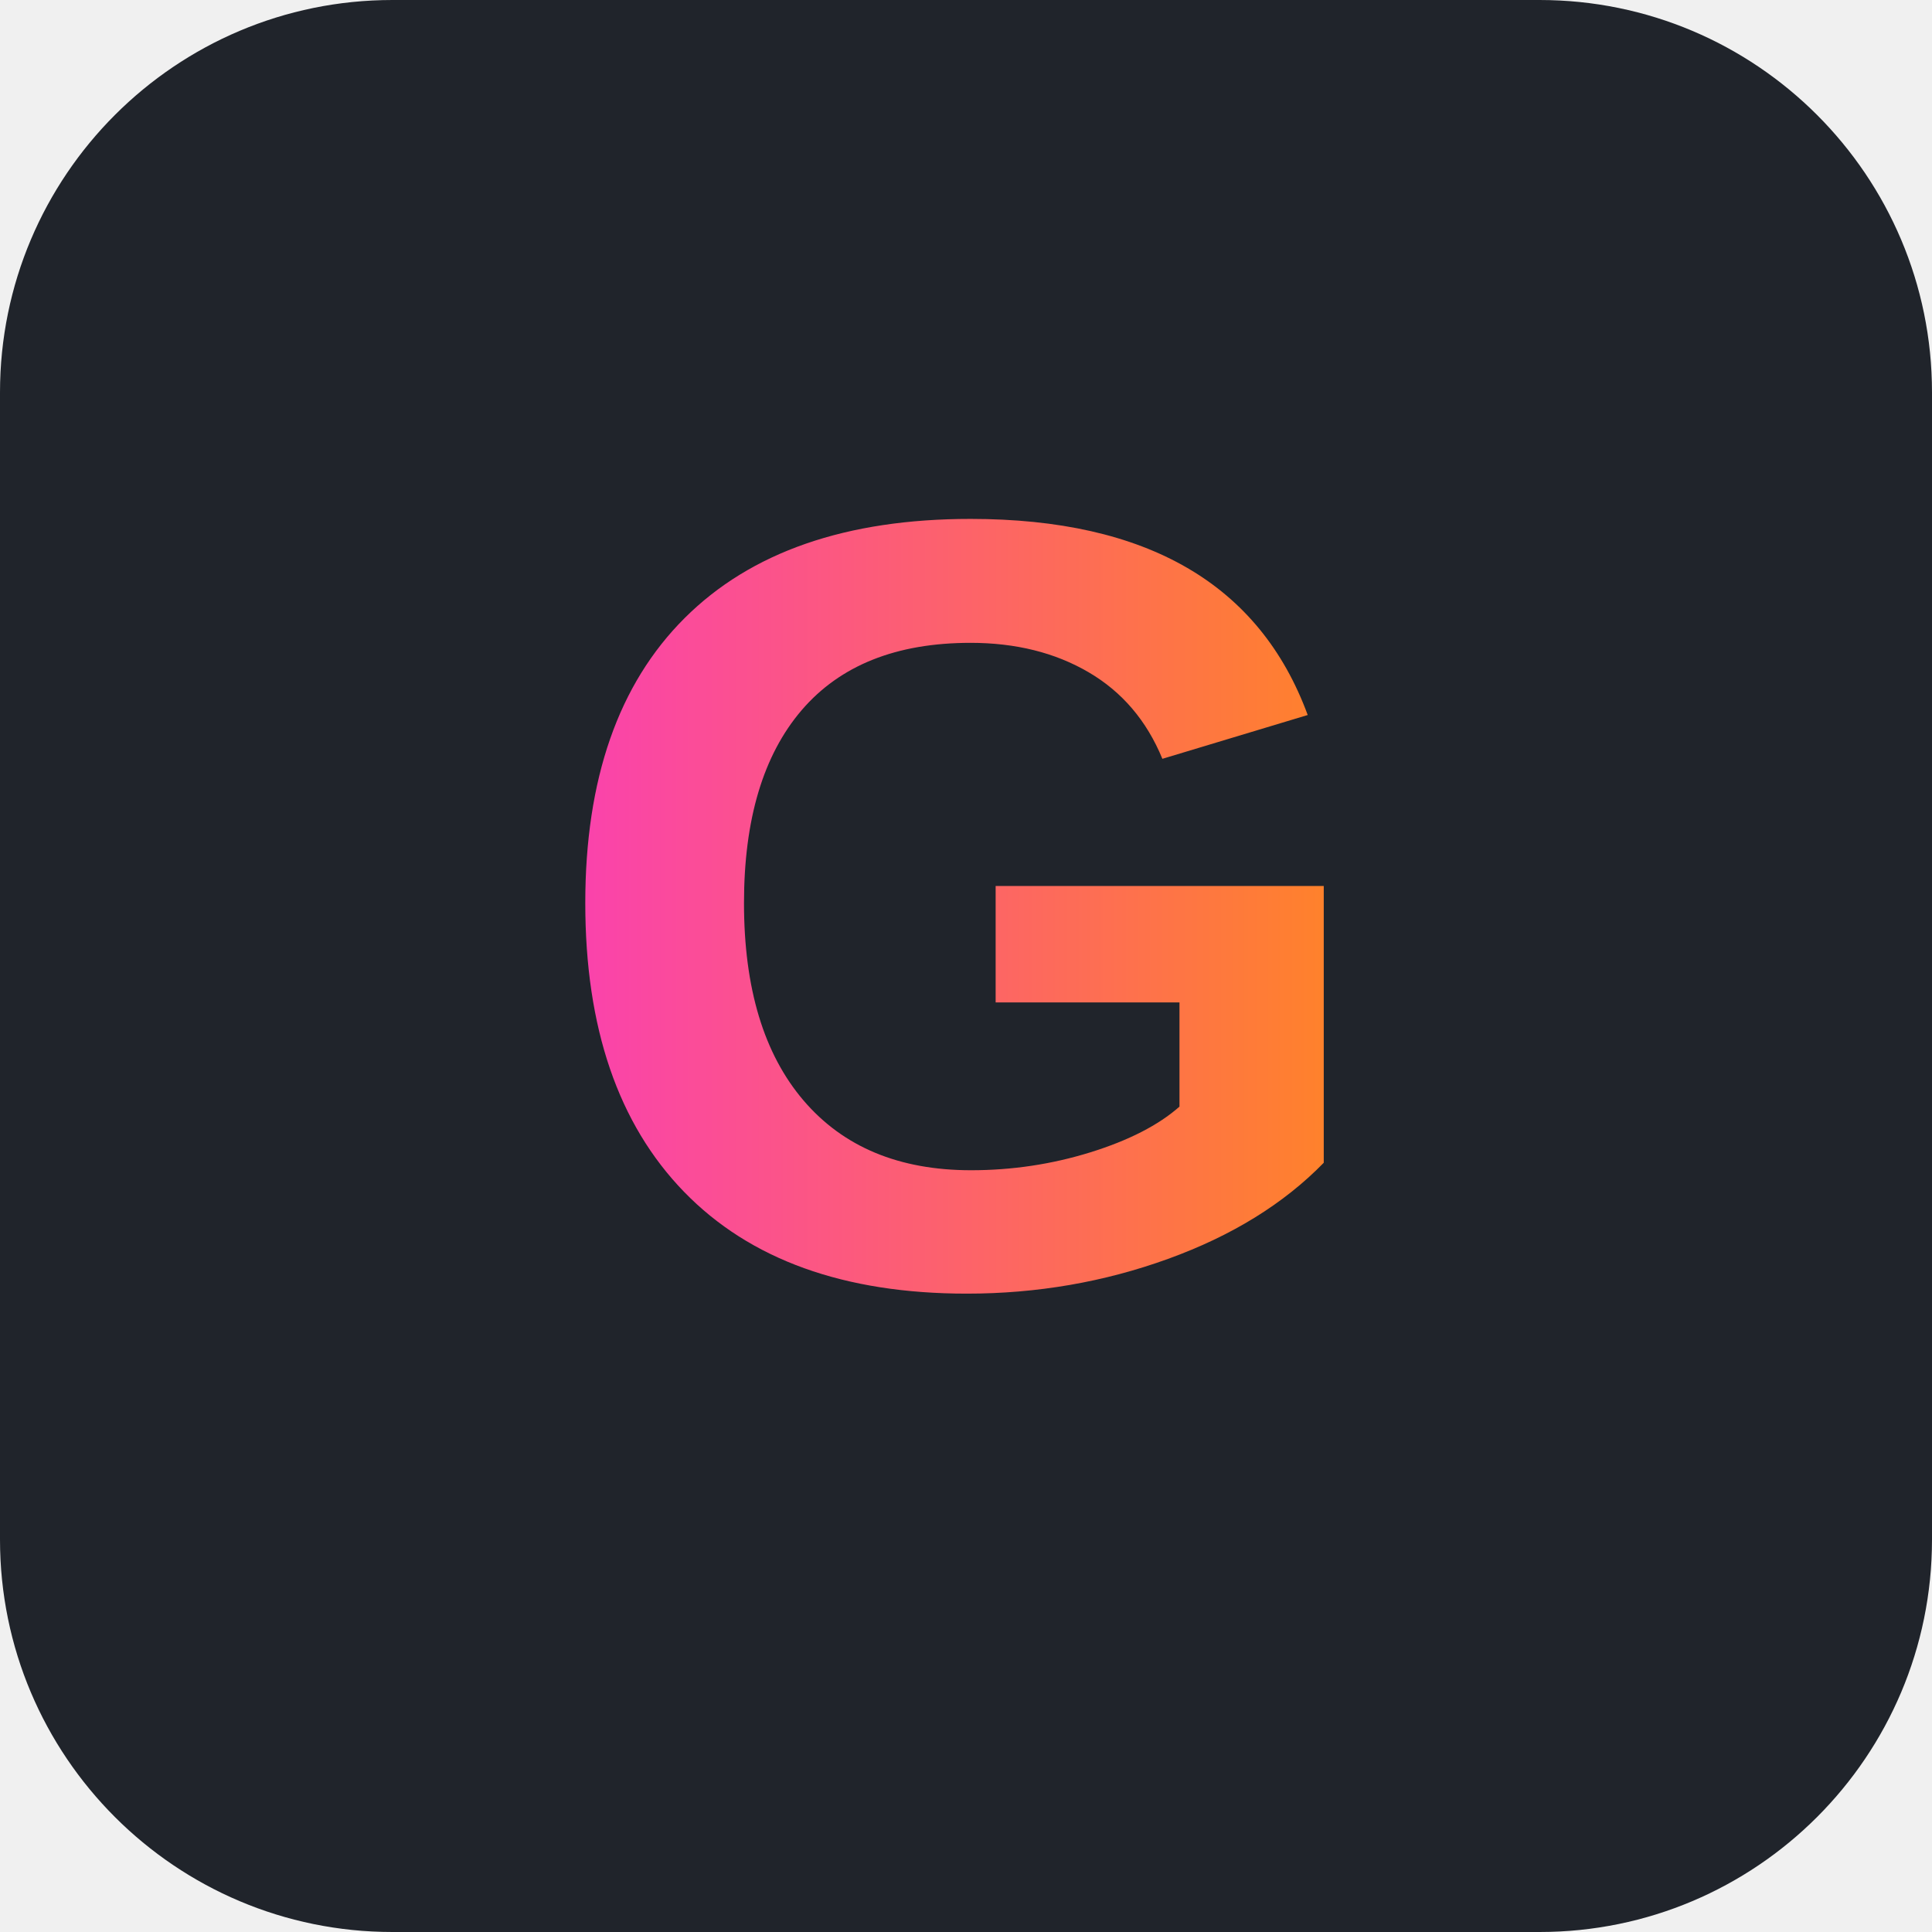
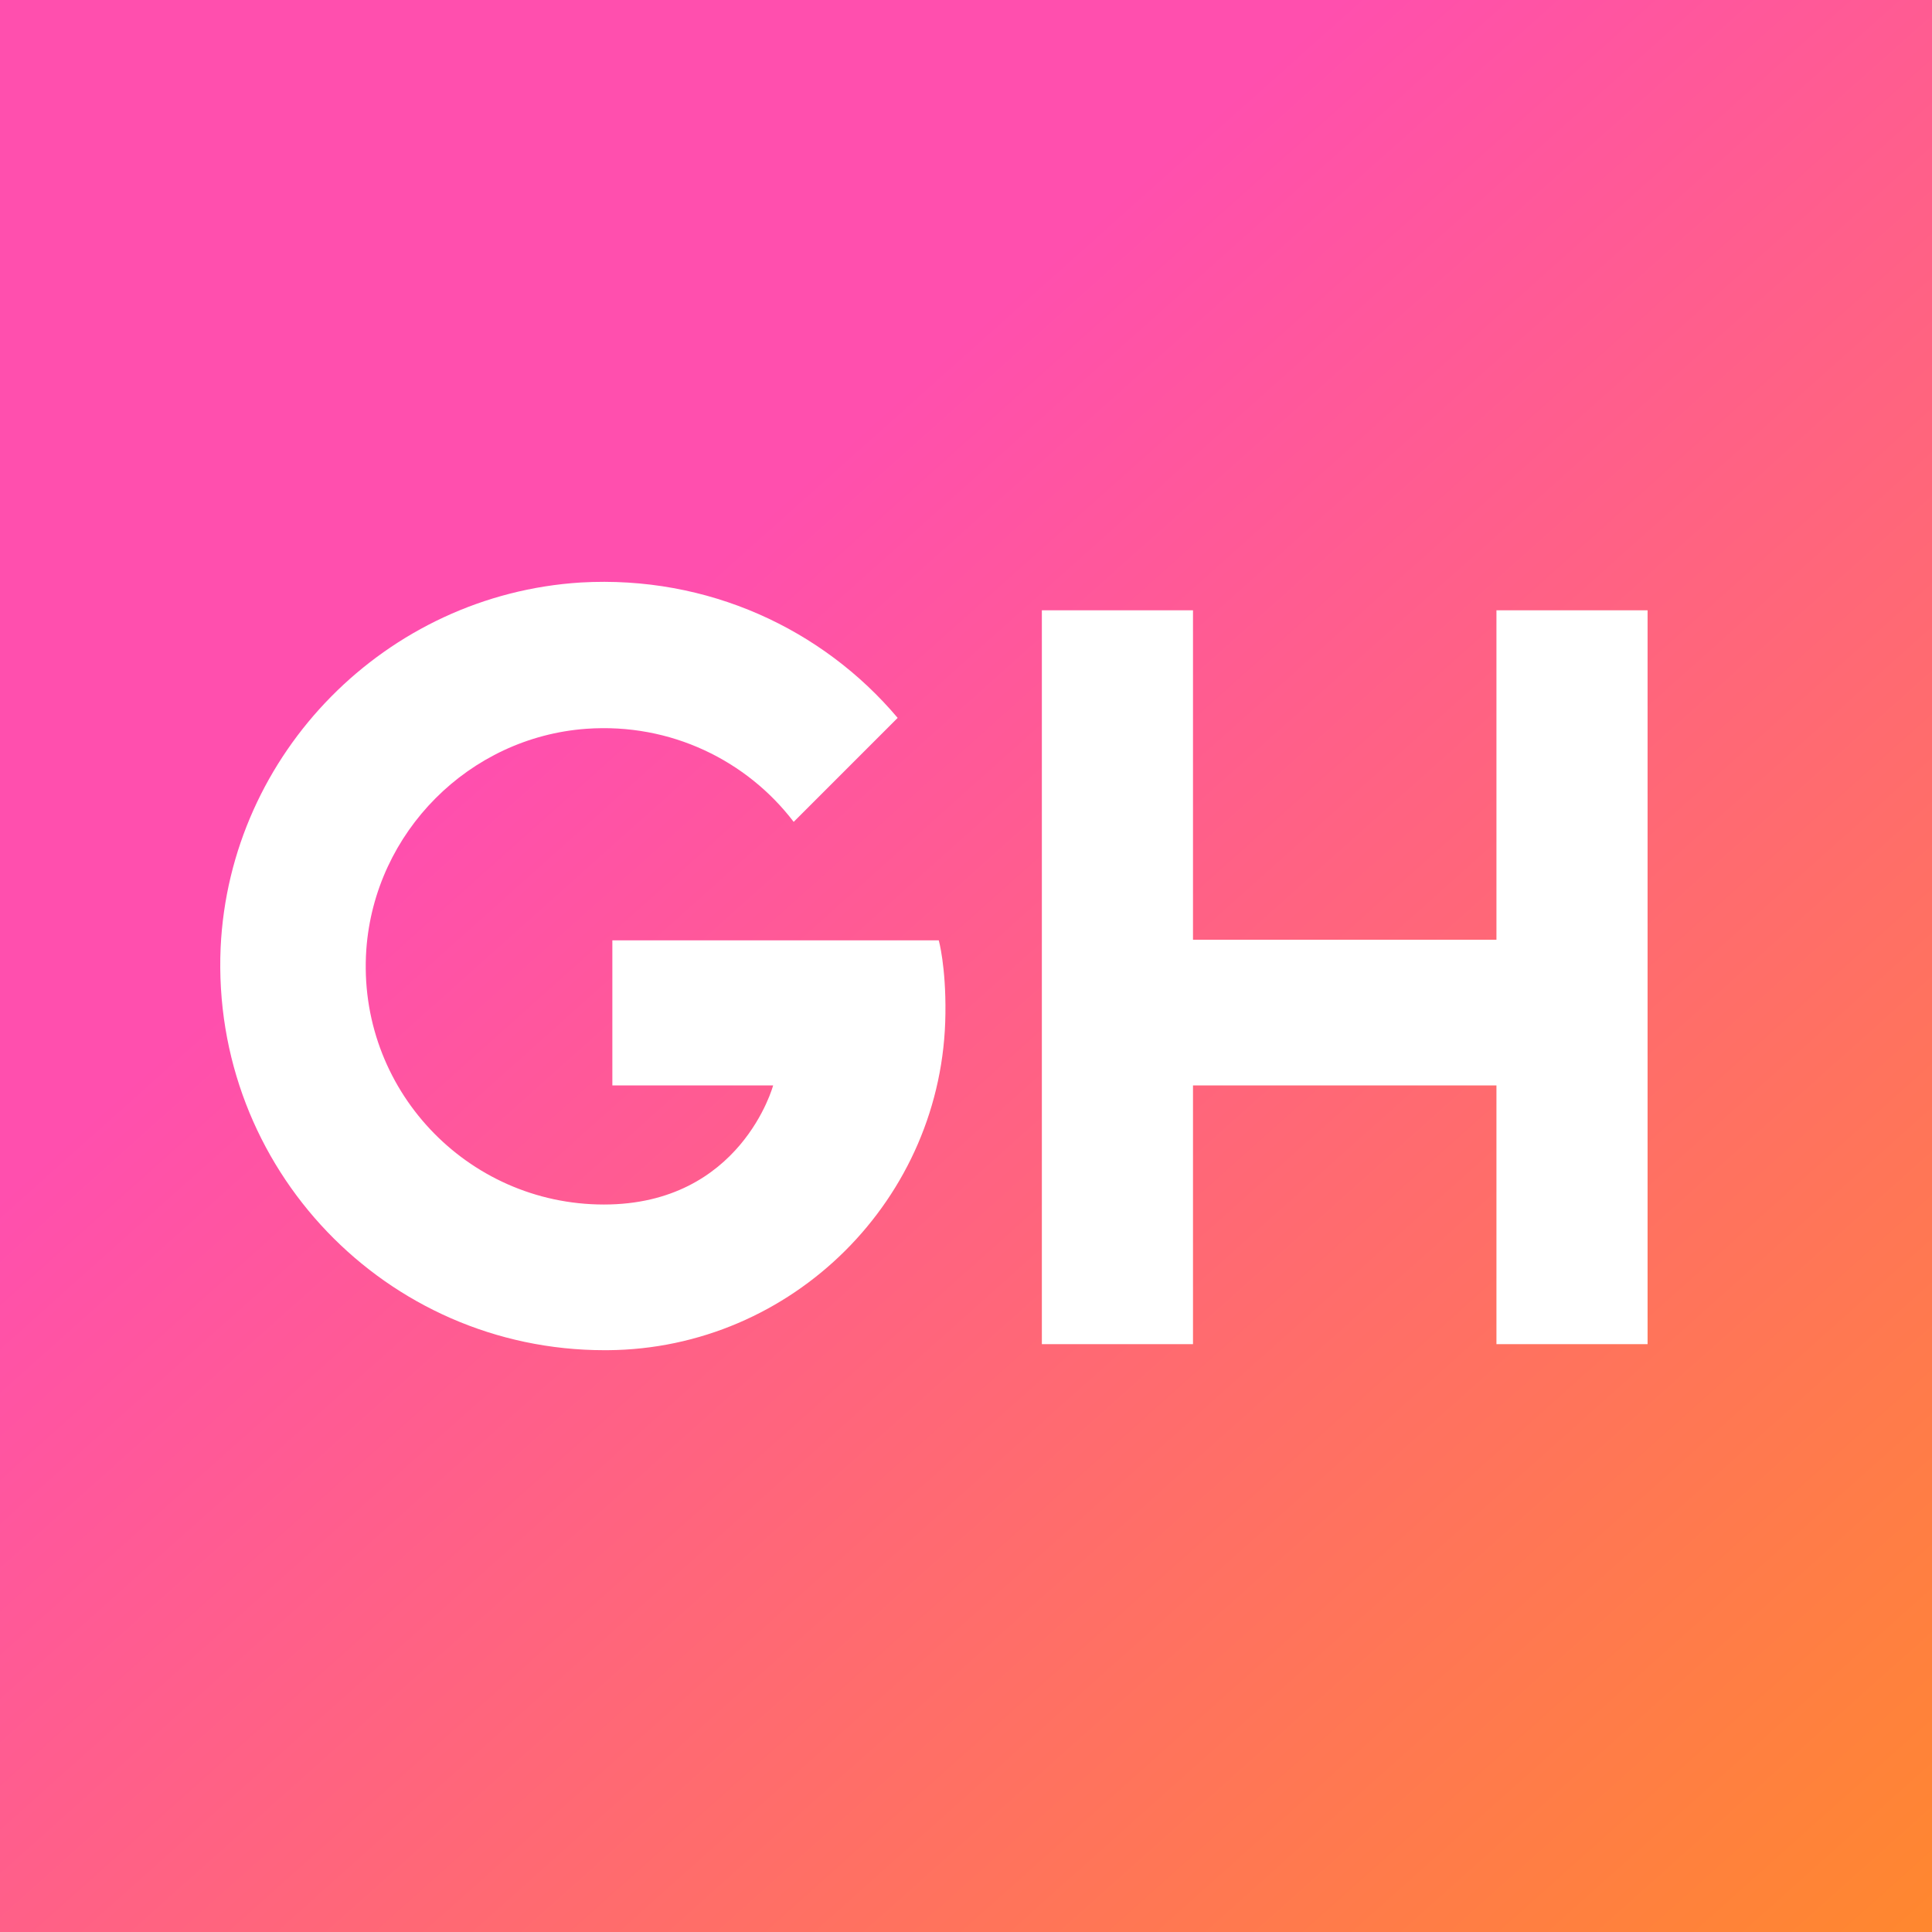
- <svg xmlns="http://www.w3.org/2000/svg" width="512" height="512" viewBox="0 0 512 512" role="img" aria-labelledby="title">
+ <svg xmlns="http://www.w3.org/2000/svg" id="Layer_2" width="1024" height="1024" viewBox="0 0 1024 1024">
  <defs>
-     <linearGradient id="brand" x1="0" x2="1" y1="0" y2="0">
-       <stop offset="0" stop-color="#fa43ab" />
-       <stop offset="1" stop-color="#ff812c" />
+     <style>.cls-1{fill:#fff;}.cls-2{fill:url(#linear-gradient);}</style>
+     <linearGradient id="linear-gradient" x1="82.04" y1="992.89" x2="989.54" y2="-22.11" gradientTransform="translate(0 1024) scale(1 -1)" gradientUnits="userSpaceOnUse">
+       <stop offset=".29" stop-color="#ff4fae" />
+       <stop offset="1" stop-color="#ff872f" />
    </linearGradient>
  </defs>
-   <rect width="512" height="512" rx="104" fill="#20242b" />
-   <text x="256" y="340" fill="url(#brand)" font-family="Arial, Helvetica, sans-serif" font-size="290" font-weight="700" text-anchor="middle">G</text>
+   <g id="Layer_1-2">
+     <rect class="cls-2" width="1024" height="1024" />
+     <path class="cls-1" d="M793.15,498.08h-160.84v-174.61h-80.1v388.96h80.1v-137.13h160.84v137.13h80.1v-388.96h-80.1v174.61Z" />
+     <path class="cls-1" d="M410.43,575.29h-85.87v-76.89h173.01s3.84,13.78,3.52,38.77c-.96,98.04-81.06,177.82-179.1,178.46h-1.6c-115.66,0-208.58-96.44-203.45-213.38,4.81-103.17,87.79-187.11,190.95-193.52,67.28-3.84,128.16,24.67,167.89,71.77l-55.11,55.11c-24.67-32.36-65.04-52.54-109.89-49.34-62.16,4.49-112.14,54.79-116.62,116.94-5.13,73.69,53.19,135.21,125.91,135.21s89.71-63.12,89.71-63.12h.64Z" />
+   </g>
</svg>
